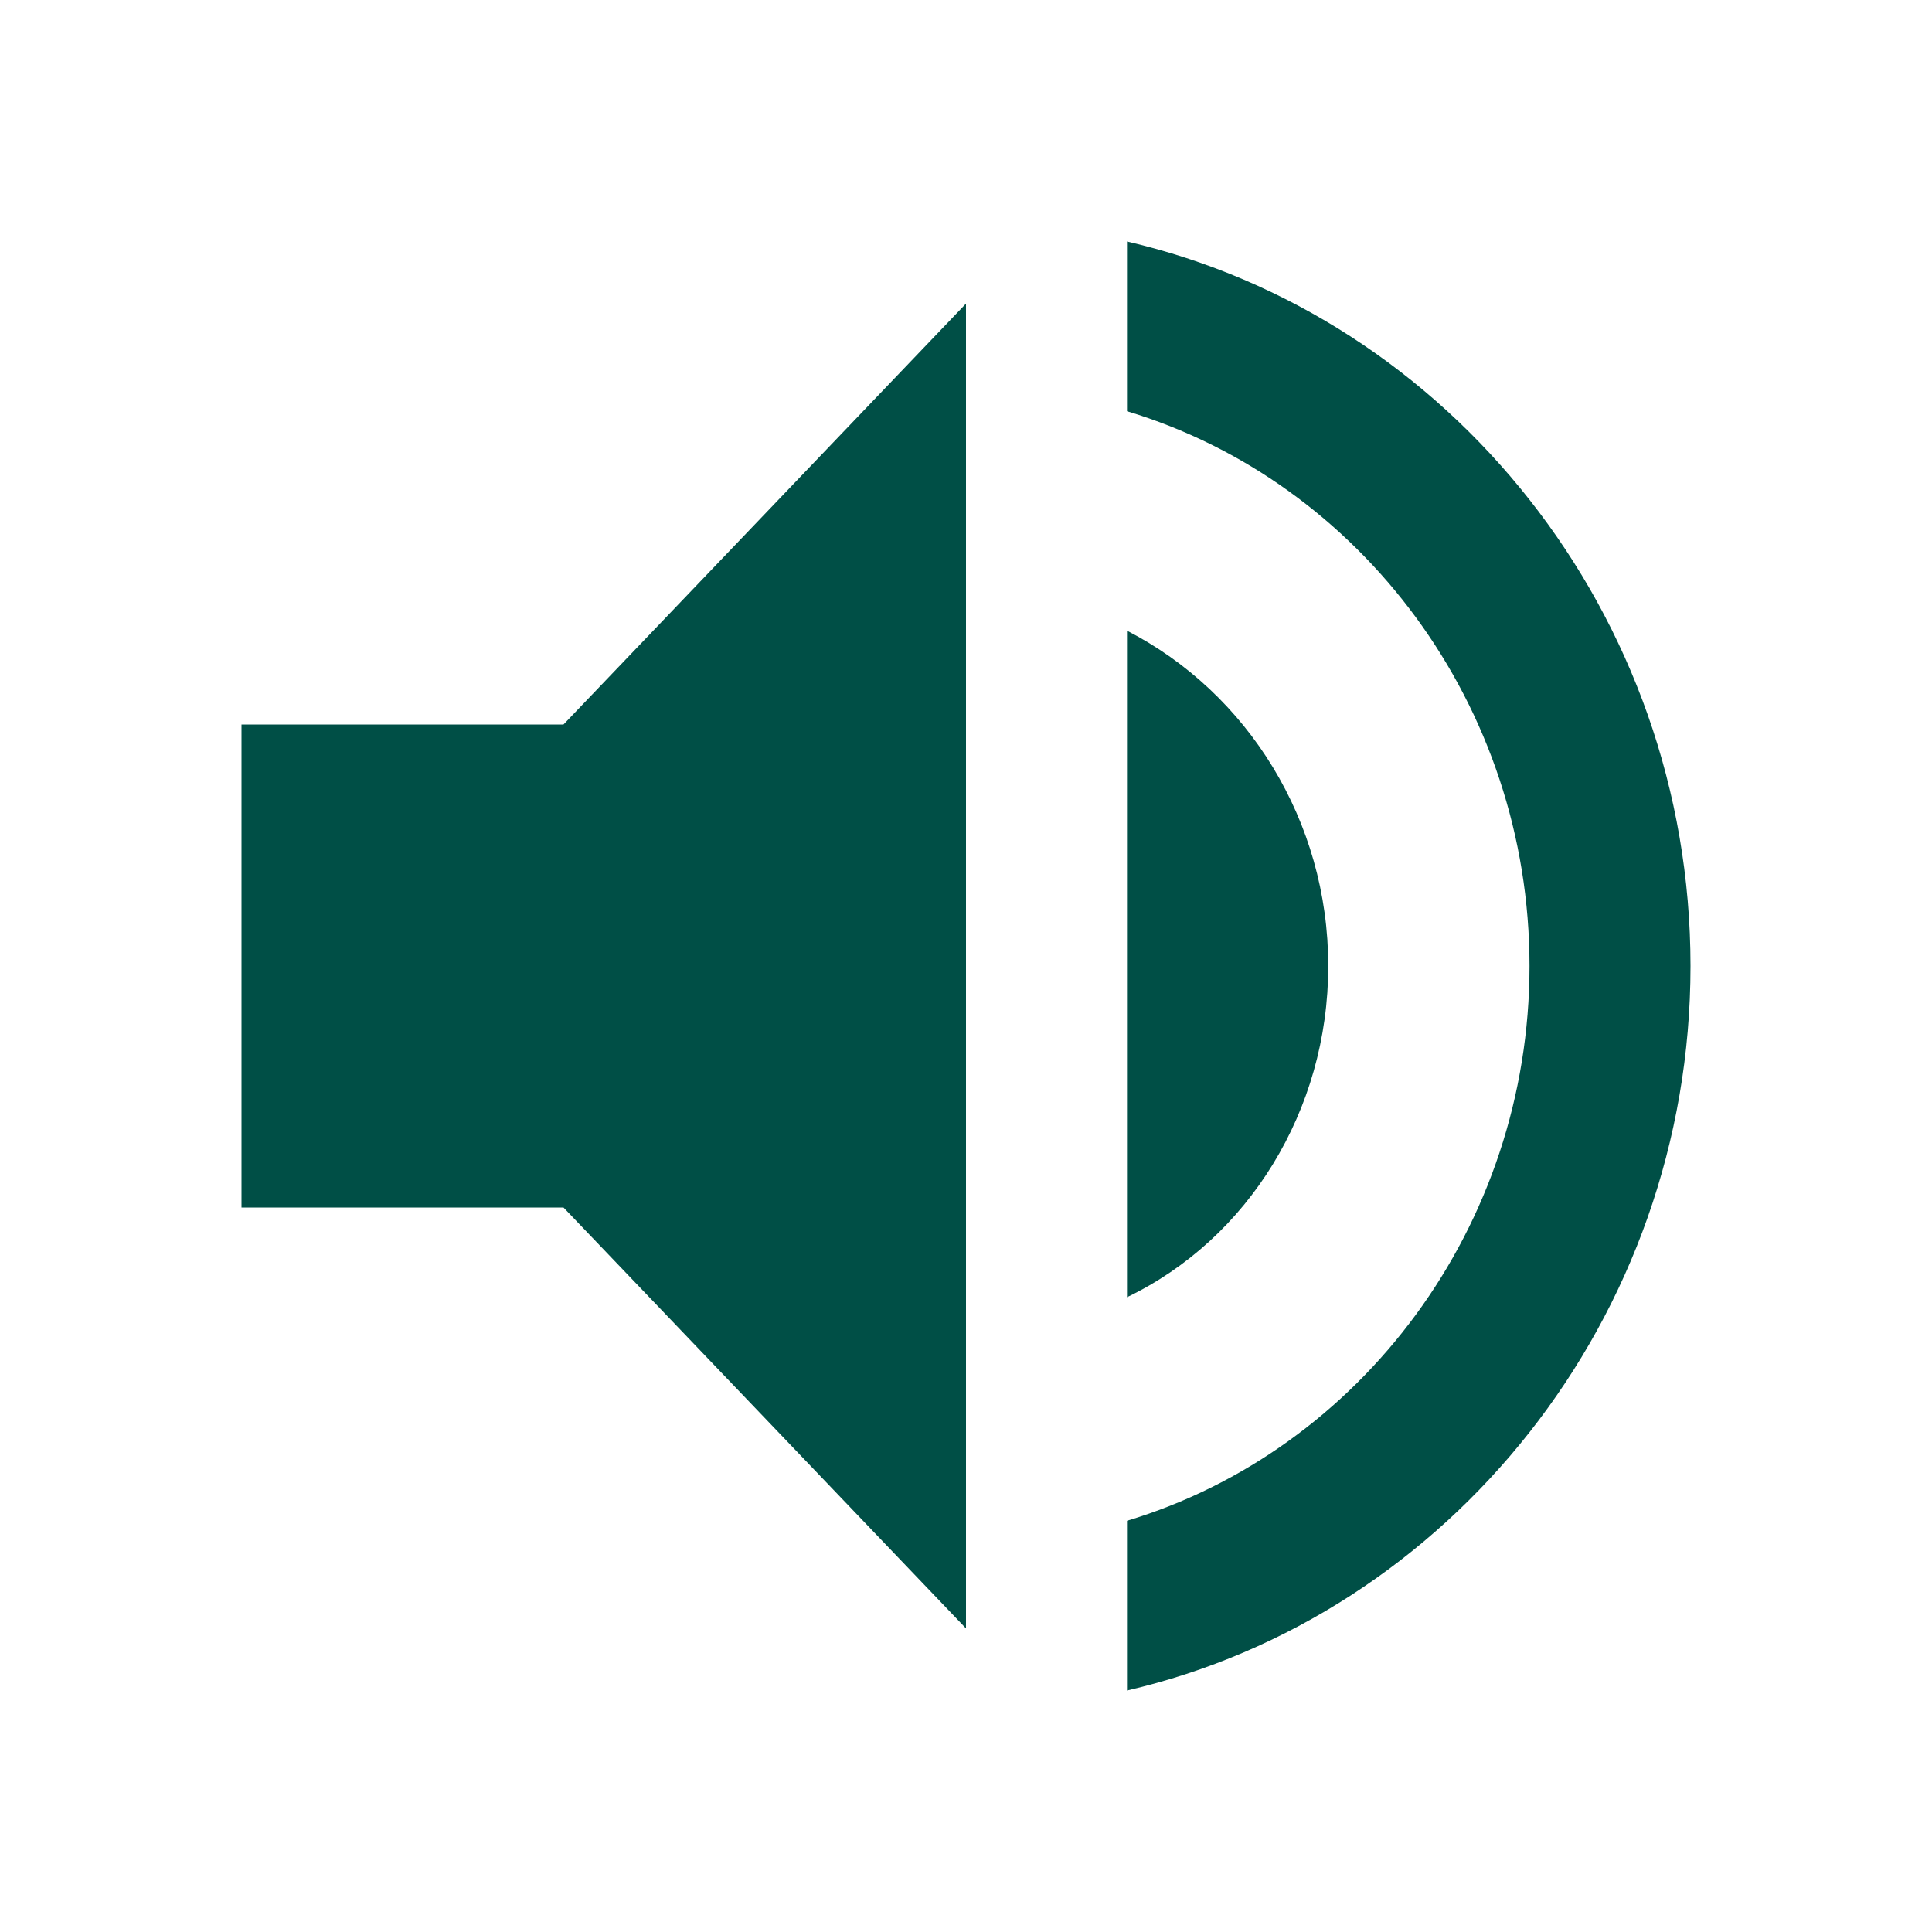
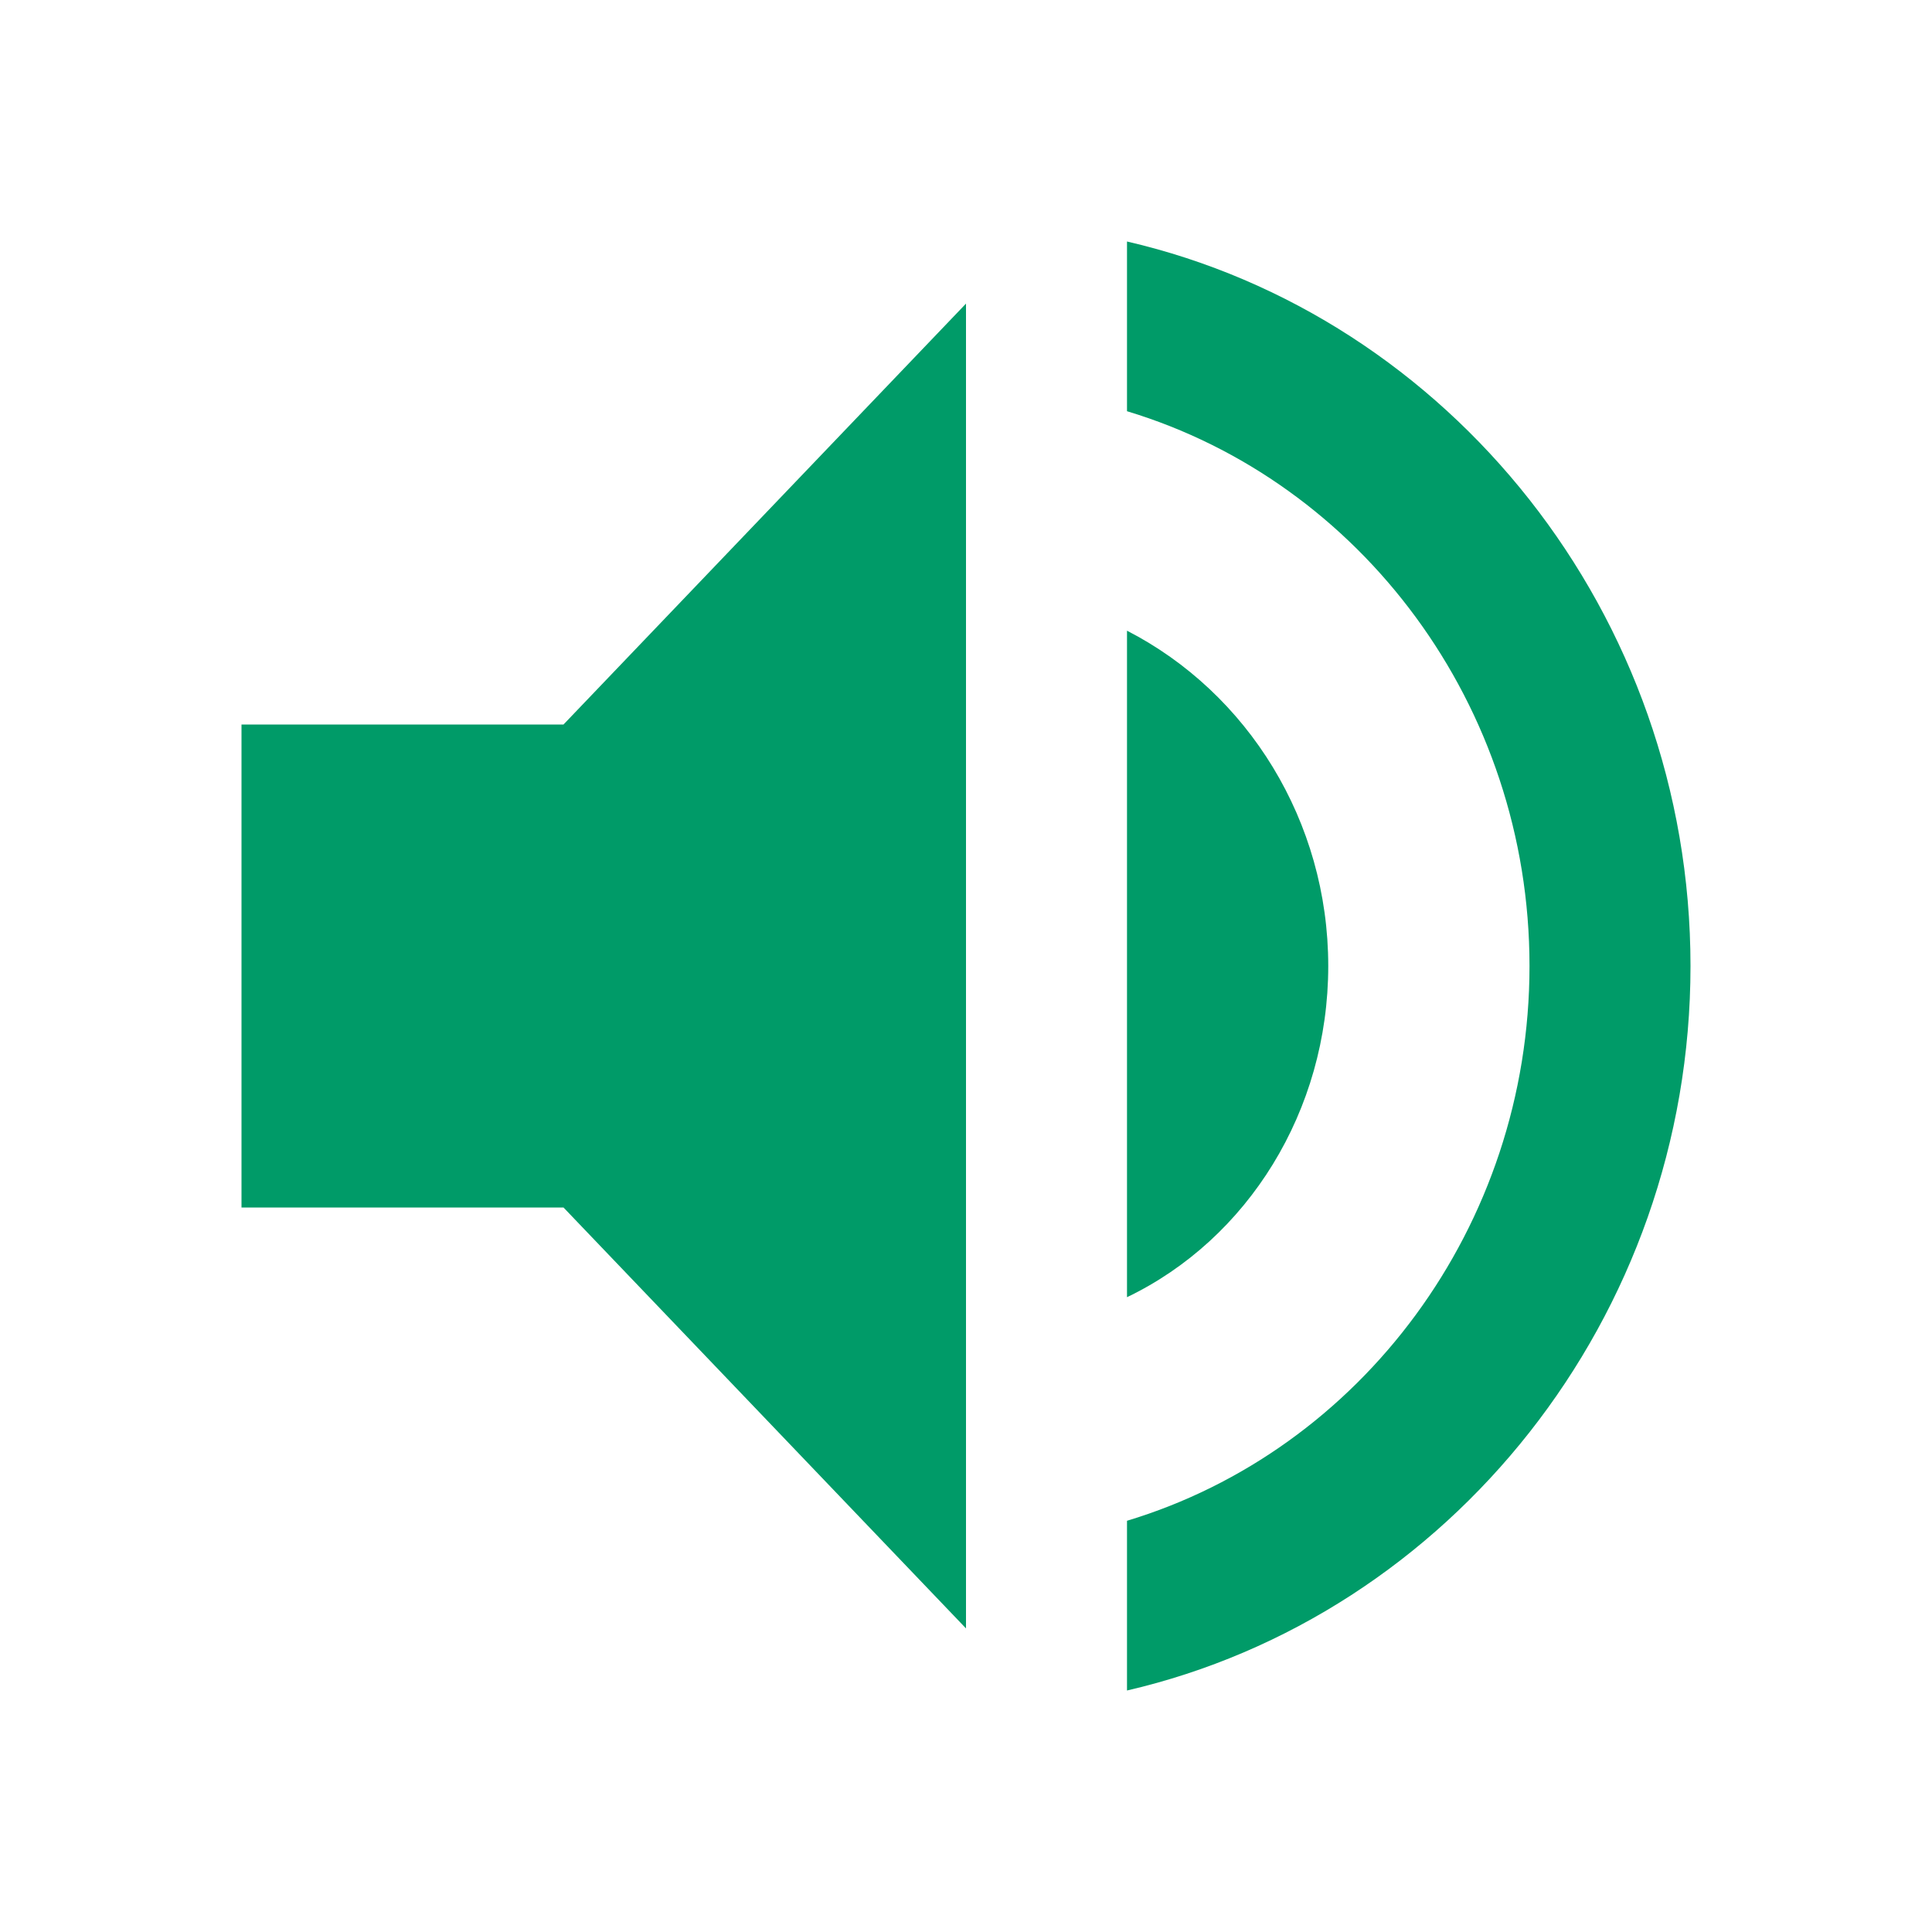
- <svg xmlns="http://www.w3.org/2000/svg" fill="#004F46" viewBox="0 0 512 512">
+ <svg xmlns="http://www.w3.org/2000/svg" fill="#009b68" viewBox="0 0 512 512">
  <path d="M64 192v128h85.334L256 431.543V80.458L149.334 192H64zm288 64c0-38.399-21.333-72.407-53.333-88.863v176.636C330.667 328.408 352 294.4 352 256zM298.667 64v44.978C360.531 127.632 405.334 186.882 405.334 256c0 69.119-44.803 128.369-106.667 147.022V448C384 428.254 448 349.257 448 256c0-93.256-64-172.254-149.333-192z" />
</svg>
